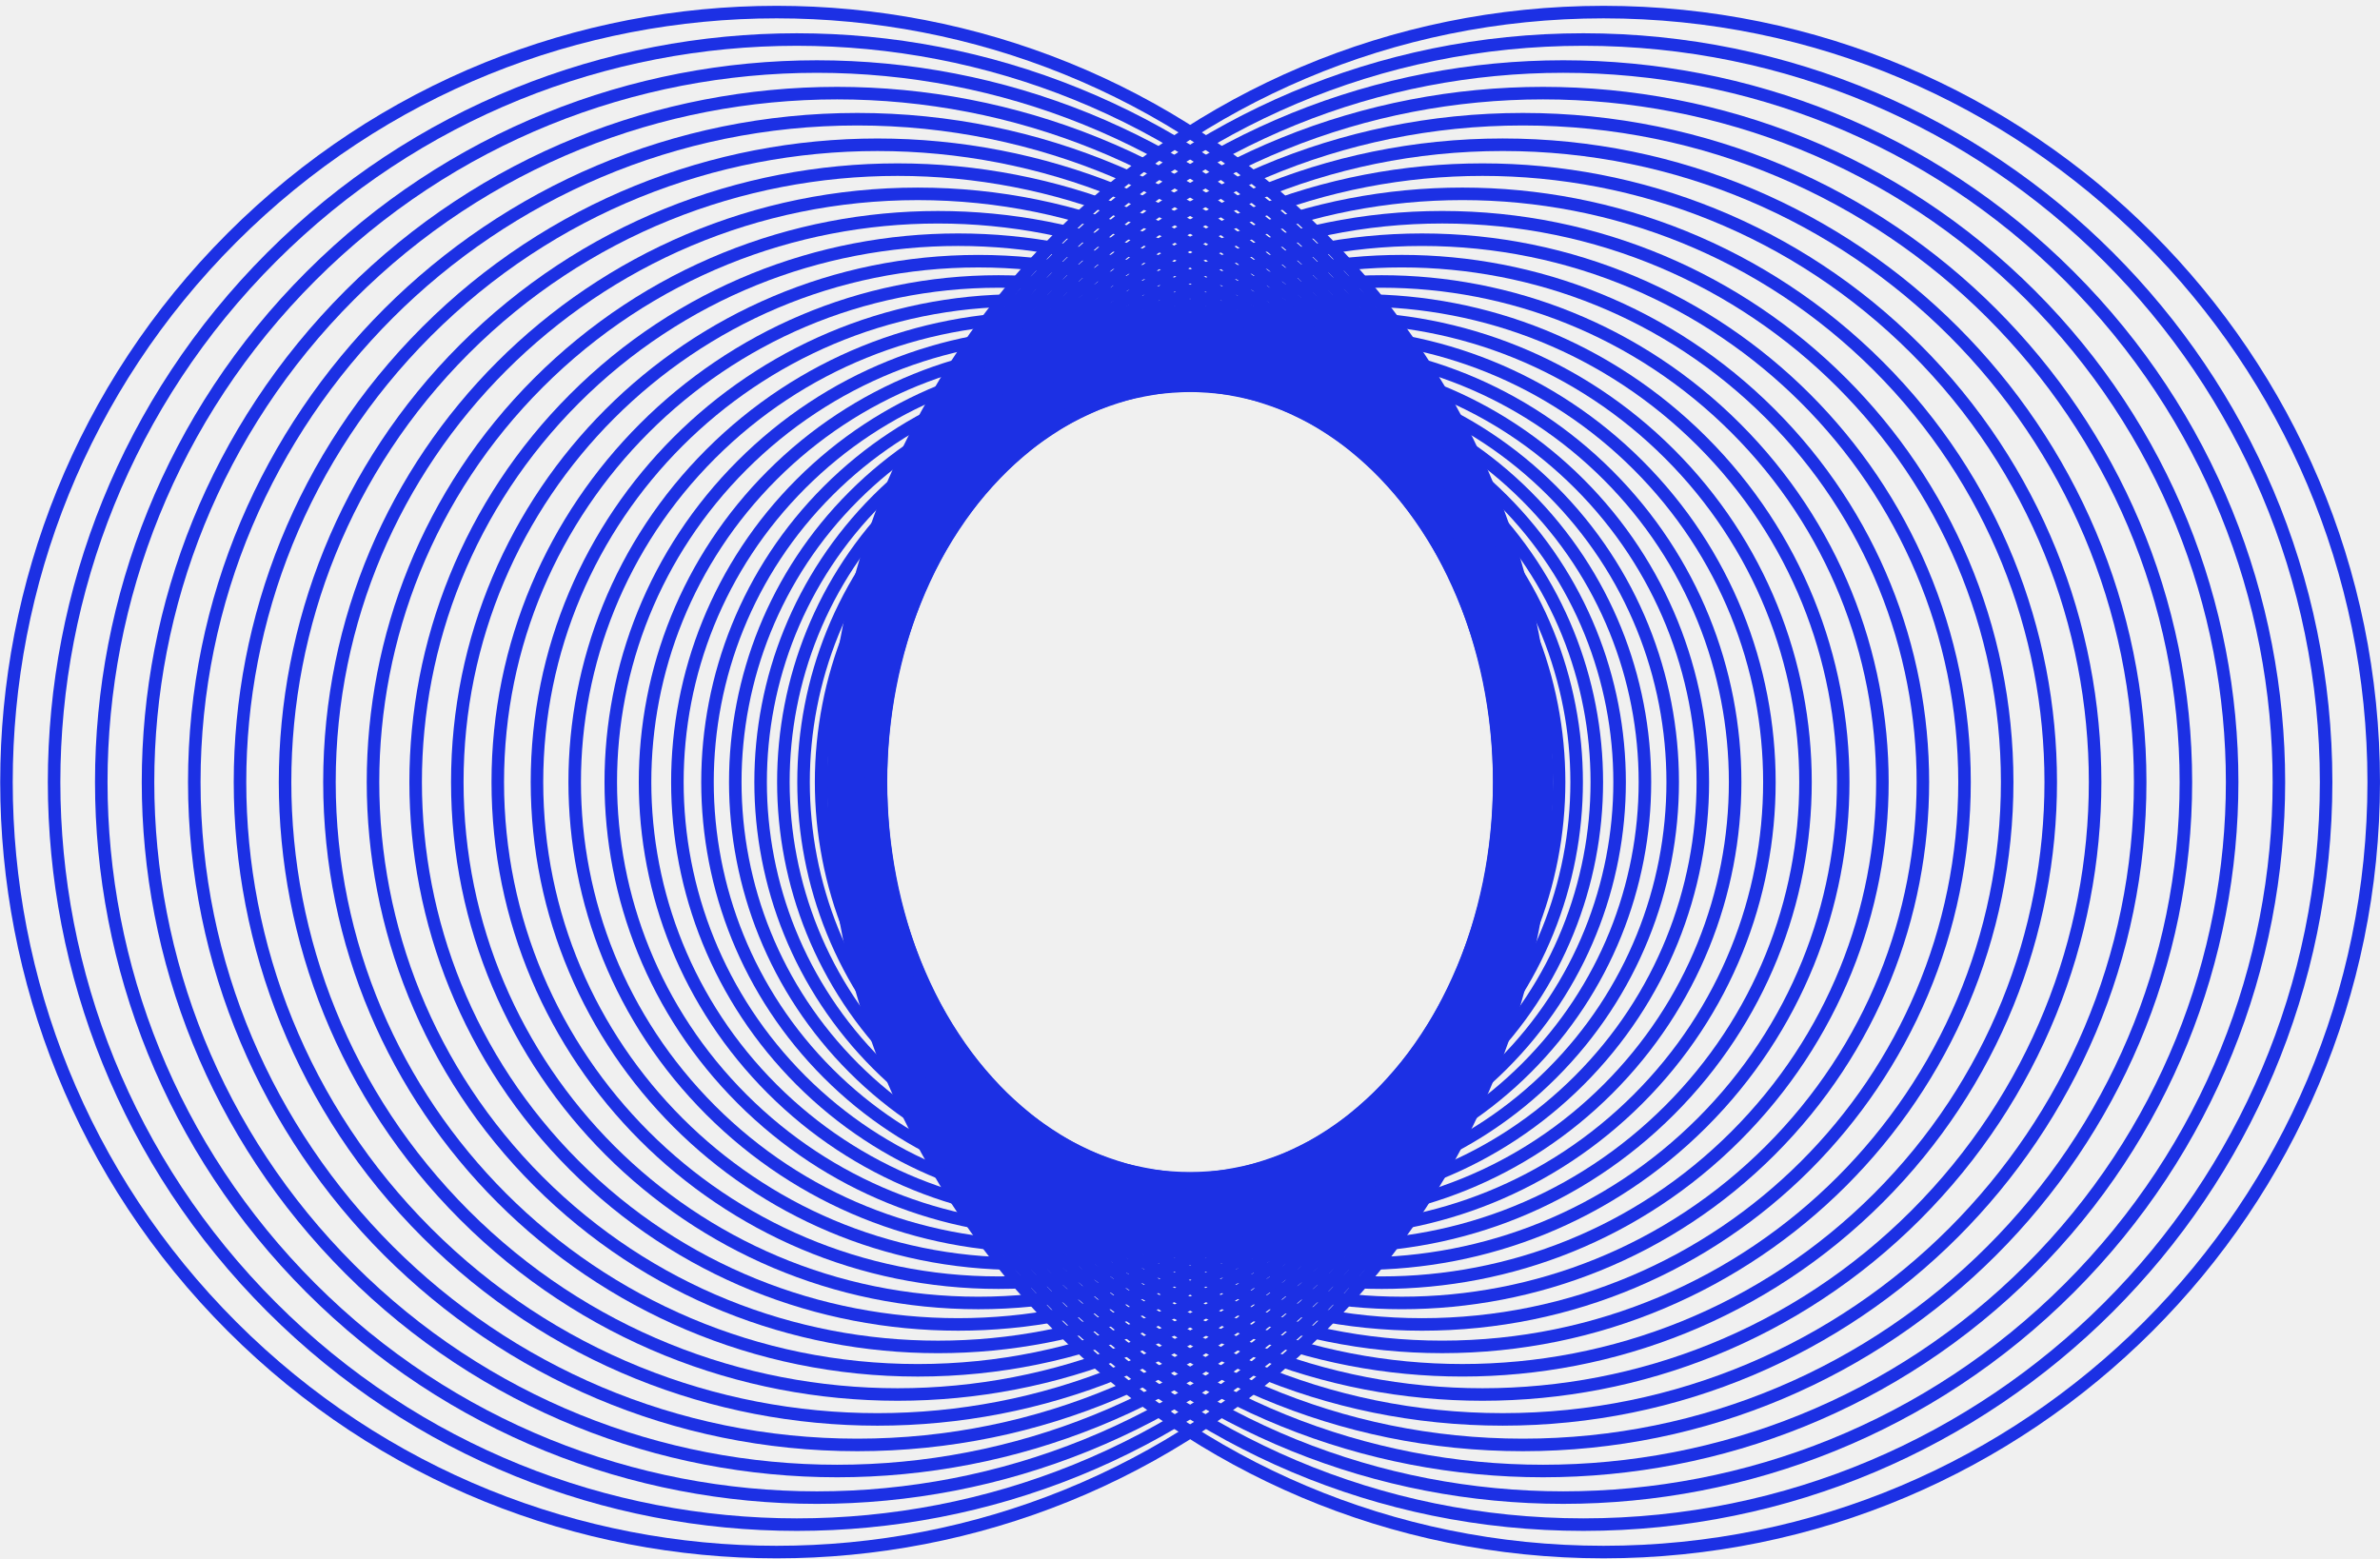
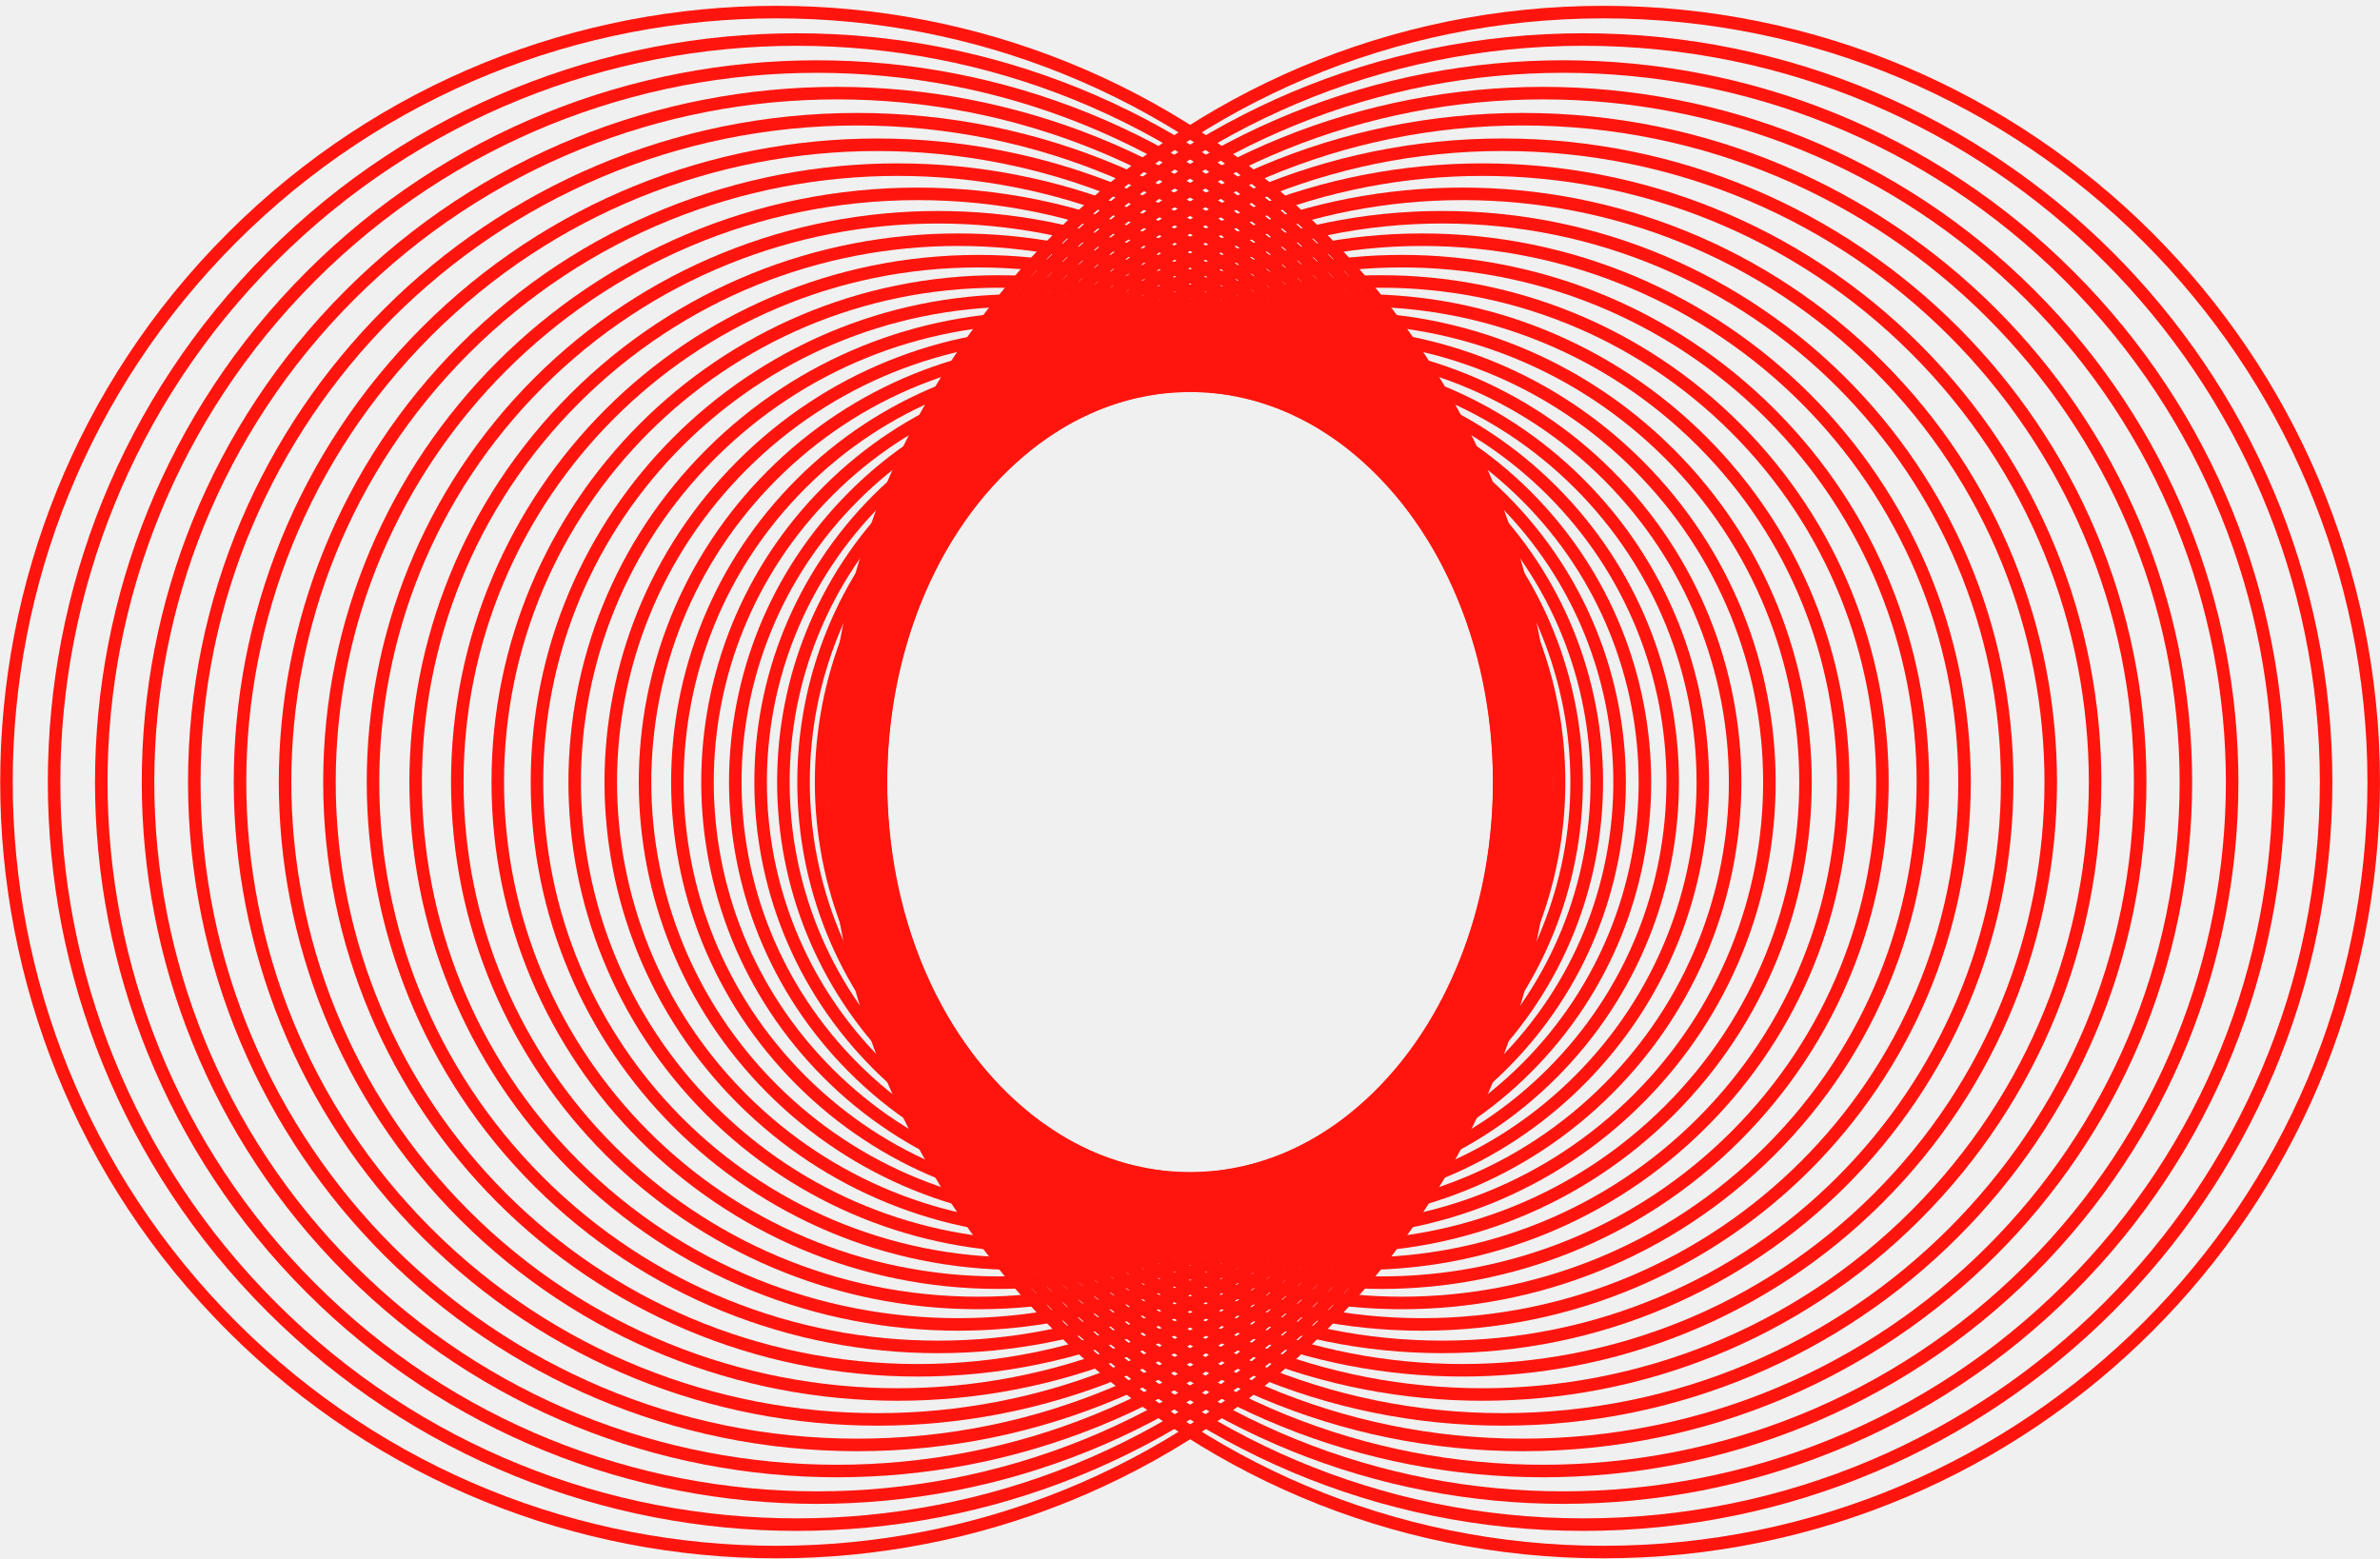
<svg xmlns="http://www.w3.org/2000/svg" width="200" height="131" viewBox="0 0 200 131" fill="none">
  <g clip-path="url(#clip0_348_15666)">
-     <path d="M134.751 130.456C170.495 130.456 199.472 101.48 199.472 65.736C199.472 29.992 170.495 1.016 134.751 1.016C99.007 1.016 70.031 29.992 70.031 65.736C70.031 101.48 99.007 130.456 134.751 130.456Z" stroke="#1C30E4" stroke-width="1.053" stroke-miterlimit="10" />
-     <path d="M133.056 128.151C167.527 128.151 195.471 100.207 195.471 65.736C195.471 31.266 167.527 3.322 133.056 3.322C98.586 3.322 70.642 31.266 70.642 65.736C70.642 100.207 98.586 128.151 133.056 128.151Z" stroke="#1C30E4" stroke-width="1.053" stroke-miterlimit="10" />
-     <path d="M173.889 108.264C197.376 84.777 197.376 46.696 173.889 23.209C150.401 -0.279 112.321 -0.279 88.833 23.209C65.346 46.696 65.346 84.777 88.833 108.264C112.321 131.751 150.401 131.751 173.889 108.264Z" stroke="#1C30E4" stroke-width="1.053" stroke-miterlimit="10" />
-     <path d="M170.614 106.683C193.229 84.069 193.229 47.403 170.614 24.788C148 2.174 111.334 2.174 88.719 24.788C66.105 47.403 66.105 84.069 88.719 106.683C111.334 129.298 148 129.298 170.614 106.683Z" stroke="#1C30E4" stroke-width="1.053" stroke-miterlimit="10" />
-     <path d="M127.972 121.452C158.743 121.452 183.688 96.507 183.688 65.736C183.688 34.965 158.743 10.02 127.972 10.02C97.201 10.02 72.256 34.965 72.256 65.736C72.256 96.507 97.201 121.452 127.972 121.452Z" stroke="#1C30E4" stroke-width="1.053" stroke-miterlimit="10" />
-     <path d="M126.278 119.306C155.863 119.306 179.847 95.322 179.847 65.736C179.847 36.151 155.863 12.166 126.278 12.166C96.692 12.166 72.708 36.151 72.708 65.736C72.708 95.322 96.692 119.306 126.278 119.306Z" stroke="#1C30E4" stroke-width="1.053" stroke-miterlimit="10" />
-     <path d="M160.982 102.136C181.085 82.033 181.085 49.439 160.982 29.336C140.879 9.233 108.286 9.233 88.183 29.336C68.079 49.439 68.079 82.033 88.183 102.136C108.286 122.239 140.879 122.239 160.982 102.136Z" stroke="#1C30E4" stroke-width="1.053" stroke-miterlimit="10" />
-     <path d="M157.849 100.696C177.158 81.388 177.158 50.083 157.849 30.774C138.541 11.466 107.236 11.466 87.927 30.774C68.619 50.083 68.619 81.388 87.927 100.696C107.236 120.005 138.541 120.005 157.849 100.696Z" stroke="#1C30E4" stroke-width="1.053" stroke-miterlimit="10" />
-     <path d="M121.193 113.212C147.414 113.212 168.67 91.957 168.67 65.736C168.67 39.515 147.414 18.259 121.193 18.259C94.973 18.259 73.717 39.515 73.717 65.736C73.717 91.957 94.973 113.212 121.193 113.212Z" stroke="#1C30E4" stroke-width="1.053" stroke-miterlimit="10" />
-     <path d="M119.498 111.324C144.676 111.324 165.086 90.914 165.086 65.736C165.086 40.559 144.676 20.148 119.498 20.148C94.321 20.148 73.911 40.559 73.911 65.736C73.911 90.914 94.321 111.324 119.498 111.324Z" stroke="#1C30E4" stroke-width="1.053" stroke-miterlimit="10" />
-     <path d="M148.763 96.695C165.862 79.596 165.862 51.874 148.763 34.776C131.665 17.677 103.943 17.677 86.844 34.776C69.746 51.874 69.746 79.596 86.844 96.695C103.943 113.793 131.665 113.793 148.763 96.695Z" stroke="#1C30E4" stroke-width="1.053" stroke-miterlimit="10" />
-     <path d="M145.861 95.489C162.293 79.057 162.293 52.415 145.861 35.983C129.429 19.551 102.787 19.551 86.355 35.983C69.923 52.415 69.923 79.057 86.355 95.489C102.787 111.922 129.429 111.922 145.861 95.489Z" stroke="#1C30E4" stroke-width="1.053" stroke-miterlimit="10" />
-     <path d="M143.036 94.358C158.844 78.551 158.844 52.921 143.036 37.113C127.228 21.305 101.599 21.305 85.791 37.113C69.983 52.921 69.983 78.551 85.791 94.358C101.599 110.166 127.228 110.166 143.036 94.358Z" stroke="#1C30E4" stroke-width="1.053" stroke-miterlimit="10" />
-     <path d="M140.299 93.314C155.53 78.083 155.53 53.388 140.299 38.156C125.067 22.925 100.372 22.925 85.141 38.156C69.909 53.388 69.909 78.083 85.141 93.314C100.372 108.546 125.067 108.546 140.299 93.314Z" stroke="#1C30E4" stroke-width="1.053" stroke-miterlimit="10" />
-     <path d="M137.657 92.37C152.366 77.66 152.366 53.812 137.657 39.103C122.948 24.394 99.1 24.394 84.39 39.103C69.681 53.812 69.681 77.66 84.39 92.37C99.1 107.079 122.948 107.079 137.657 92.37Z" stroke="#1C30E4" stroke-width="1.053" stroke-miterlimit="10" />
-     <path d="M135.125 91.531C149.371 77.285 149.371 54.187 135.125 39.941C120.878 25.695 97.781 25.695 83.534 39.941C69.288 54.187 69.288 77.285 83.534 91.531C97.781 105.777 120.878 105.777 135.125 91.531Z" stroke="#1C30E4" stroke-width="1.053" stroke-miterlimit="10" />
-     <path d="M132.709 90.809C146.557 76.961 146.557 54.51 132.709 40.662C118.861 26.814 96.41 26.814 82.562 40.662C68.714 54.51 68.714 76.961 82.562 90.809C96.41 104.657 118.861 104.657 132.709 90.809Z" stroke="#1C30E4" stroke-width="1.053" stroke-miterlimit="10" />
-     <path d="M130.422 90.219C143.943 76.698 143.943 54.775 130.422 41.254C116.901 27.732 94.978 27.732 81.457 41.254C67.935 54.775 67.935 76.698 81.457 90.219C94.978 103.74 116.901 103.74 130.422 90.219Z" stroke="#1C30E4" stroke-width="1.053" stroke-miterlimit="10" />
-     <path d="M128.276 89.766C141.547 76.495 141.547 54.977 128.276 41.706C115.004 28.434 93.487 28.434 80.215 41.706C66.944 54.977 66.944 76.495 80.215 89.766C93.487 103.037 115.004 103.037 128.276 89.766Z" stroke="#1C30E4" stroke-width="1.053" stroke-miterlimit="10" />
-     <path d="M126.274 89.458C139.376 76.356 139.376 55.114 126.274 42.012C113.172 28.91 91.93 28.91 78.828 42.012C65.726 55.114 65.726 76.356 78.828 89.458C91.93 102.56 113.172 102.56 126.274 89.458Z" stroke="#1C30E4" stroke-width="1.053" stroke-miterlimit="10" />
-     <path d="M124.423 89.305C137.44 76.289 137.44 55.185 124.423 42.169C111.407 29.152 90.303 29.152 77.287 42.169C64.271 55.185 64.271 76.289 77.287 89.305C90.303 102.321 111.407 102.321 124.423 89.305Z" stroke="#1C30E4" stroke-width="1.053" stroke-miterlimit="10" />
-     <path d="M122.729 89.304C135.745 76.288 135.745 55.184 122.729 42.168C109.713 29.151 88.609 29.151 75.593 42.168C62.576 55.184 62.576 76.288 75.593 89.304C88.609 102.32 109.713 102.32 122.729 89.304Z" stroke="#1C30E4" stroke-width="1.053" stroke-miterlimit="10" />
-     <path d="M121.19 89.458C134.292 76.356 134.292 55.114 121.19 42.012C108.088 28.91 86.846 28.91 73.744 42.012C60.642 55.114 60.642 76.356 73.744 89.458C86.846 102.56 108.088 102.56 121.19 89.458Z" stroke="#1C30E4" stroke-width="1.053" stroke-miterlimit="10" />
-     <path d="M119.8 89.764C133.07 76.493 133.07 54.977 119.8 41.706C106.529 28.435 85.013 28.435 71.742 41.706C58.471 54.977 58.471 76.493 71.742 89.764C85.013 103.034 106.529 103.034 119.8 89.764Z" stroke="#1C30E4" stroke-width="1.053" stroke-miterlimit="10" />
-     <path d="M118.559 90.218C132.08 76.697 132.08 54.775 118.559 41.253C105.038 27.732 83.115 27.732 69.594 41.253C56.073 54.775 56.073 76.697 69.594 90.218C83.115 103.74 105.038 103.74 118.559 90.218Z" stroke="#1C30E4" stroke-width="1.053" stroke-miterlimit="10" />
-     <path d="M117.456 90.809C131.304 76.961 131.304 54.51 117.456 40.662C103.608 26.814 81.157 26.814 67.309 40.662C53.461 54.51 53.461 76.961 67.309 90.809C81.157 104.657 103.608 104.657 117.456 90.809Z" stroke="#1C30E4" stroke-width="1.053" stroke-miterlimit="10" />
-     <path d="M116.48 91.531C130.726 77.285 130.726 54.187 116.48 39.941C102.234 25.695 79.136 25.695 64.89 39.941C50.644 54.187 50.644 77.285 64.89 91.531C79.136 105.777 102.234 105.777 116.48 91.531Z" stroke="#1C30E4" stroke-width="1.053" stroke-miterlimit="10" />
-     <path d="M115.624 92.371C130.334 77.662 130.334 53.813 115.624 39.104C100.915 24.395 77.067 24.395 62.358 39.104C47.648 53.813 47.648 77.662 62.358 92.371C77.067 107.08 100.915 107.08 115.624 92.371Z" stroke="#1C30E4" stroke-width="1.053" stroke-miterlimit="10" />
-     <path d="M114.876 93.316C130.107 78.084 130.107 53.389 114.876 38.158C99.644 22.926 74.949 22.926 59.718 38.158C44.486 53.389 44.486 78.084 59.718 93.316C74.949 108.547 99.644 108.547 114.876 93.316Z" stroke="#1C30E4" stroke-width="1.053" stroke-miterlimit="10" />
-     <path d="M85.601 106.215C107.957 106.215 126.079 88.092 126.079 65.736C126.079 43.381 107.957 25.258 85.601 25.258C63.245 25.258 45.123 43.381 45.123 65.736C45.123 88.092 63.245 106.215 85.601 106.215Z" stroke="#1C30E4" stroke-width="1.053" stroke-miterlimit="10" />
-     <path d="M83.906 107.813C107.145 107.813 125.983 88.974 125.983 65.736C125.983 42.497 107.145 23.659 83.906 23.659C60.668 23.659 41.829 42.497 41.829 65.736C41.829 88.974 60.668 107.813 83.906 107.813Z" stroke="#1C30E4" stroke-width="1.053" stroke-miterlimit="10" />
-     <path d="M82.212 109.52C106.393 109.52 125.995 89.917 125.995 65.736C125.995 41.555 106.393 21.953 82.212 21.953C58.031 21.953 38.428 41.555 38.428 65.736C38.428 89.917 58.031 109.52 82.212 109.52Z" stroke="#1C30E4" stroke-width="1.053" stroke-miterlimit="10" />
-     <path d="M112.752 97.971C130.555 80.168 130.555 51.304 112.752 33.5C94.948 15.697 66.084 15.697 48.281 33.5C30.478 51.304 30.478 80.168 48.281 97.971C66.084 115.774 94.948 115.774 112.752 97.971Z" stroke="#1C30E4" stroke-width="1.053" stroke-miterlimit="10" />
-     <path d="M112.393 99.308C130.934 80.768 130.934 50.707 112.393 32.166C93.853 13.626 63.792 13.626 45.251 32.166C26.71 50.707 26.71 80.768 45.251 99.308C63.792 117.849 93.853 117.849 112.393 99.308Z" stroke="#1C30E4" stroke-width="1.053" stroke-miterlimit="10" />
-     <path d="M77.127 115.179C104.434 115.179 126.57 93.042 126.57 65.736C126.57 38.43 104.434 16.294 77.127 16.294C49.821 16.294 27.685 38.43 27.685 65.736C27.685 93.042 49.821 115.179 77.127 115.179Z" stroke="#1C30E4" stroke-width="1.053" stroke-miterlimit="10" />
-     <path d="M111.832 102.136C131.935 82.033 131.935 49.439 111.832 29.336C91.729 9.233 59.135 9.233 39.032 29.336C18.929 49.439 18.929 82.033 39.032 102.136C59.135 122.239 91.729 122.239 111.832 102.136Z" stroke="#1C30E4" stroke-width="1.053" stroke-miterlimit="10" />
-     <path d="M111.617 103.617C132.538 82.697 132.538 48.778 111.617 27.858C90.697 6.938 56.779 6.938 35.858 27.858C14.938 48.778 14.938 82.697 35.858 103.617C56.779 124.537 90.697 124.537 111.617 103.617Z" stroke="#1C30E4" stroke-width="1.053" stroke-miterlimit="10" />
-     <path d="M72.043 121.452C102.814 121.452 127.759 96.507 127.759 65.736C127.759 34.965 102.814 10.02 72.043 10.02C41.272 10.02 16.327 34.965 16.327 65.736C16.327 96.507 41.272 121.452 72.043 121.452Z" stroke="#1C30E4" stroke-width="1.053" stroke-miterlimit="10" />
-     <path d="M111.295 106.683C133.91 84.069 133.91 47.403 111.295 24.788C88.68 2.174 52.015 2.174 29.4 24.788C6.785 47.403 6.785 84.069 29.4 106.683C52.015 129.298 88.68 129.298 111.295 106.683Z" stroke="#1C30E4" stroke-width="1.053" stroke-miterlimit="10" />
-     <path d="M111.181 108.265C134.668 84.778 134.668 46.697 111.181 23.21C87.694 -0.278 49.613 -0.278 26.126 23.21C2.638 46.697 2.638 84.778 26.126 108.265C49.613 131.752 87.694 131.752 111.181 108.265Z" stroke="#1C30E4" stroke-width="1.053" stroke-miterlimit="10" />
-     <path d="M111.093 109.87C135.468 85.496 135.468 45.977 111.093 21.603C86.719 -2.771 47.2 -2.771 22.826 21.603C-1.548 45.977 -1.548 85.496 22.826 109.87C47.2 134.245 86.719 134.245 111.093 109.87Z" stroke="#1C30E4" stroke-width="1.053" stroke-miterlimit="10" />
-     <path d="M111.028 111.5C136.302 86.225 136.302 45.247 111.028 19.972C85.753 -5.303 44.774 -5.303 19.499 19.972C-5.775 45.247 -5.775 86.225 19.499 111.5C44.774 136.775 85.753 136.775 111.028 111.5Z" stroke="#1C30E4" stroke-width="1.053" stroke-miterlimit="10" />
+     <path d="M134.751 130.456C170.495 130.456 199.472 101.48 199.472 65.736C199.472 29.992 170.495 1.016 134.751 1.016C99.007 1.016 70.031 29.992 70.031 65.736C70.031 101.48 99.007 130.456 134.751 130.456Z" stroke="#FF150E" stroke-width="1.053" stroke-miterlimit="10" />
+     <path d="M133.056 128.151C167.527 128.151 195.471 100.207 195.471 65.736C195.471 31.266 167.527 3.322 133.056 3.322C98.586 3.322 70.642 31.266 70.642 65.736C70.642 100.207 98.586 128.151 133.056 128.151Z" stroke="#FF150E" stroke-width="1.053" stroke-miterlimit="10" />
+     <path d="M173.889 108.264C197.376 84.777 197.376 46.696 173.889 23.209C150.401 -0.279 112.321 -0.279 88.833 23.209C65.346 46.696 65.346 84.777 88.833 108.264C112.321 131.751 150.401 131.751 173.889 108.264Z" stroke="#FF150E" stroke-width="1.053" stroke-miterlimit="10" />
+     <path d="M170.614 106.683C193.229 84.069 193.229 47.403 170.614 24.788C148 2.174 111.334 2.174 88.719 24.788C66.105 47.403 66.105 84.069 88.719 106.683C111.334 129.298 148 129.298 170.614 106.683Z" stroke="#FF150E" stroke-width="1.053" stroke-miterlimit="10" />
+     <path d="M127.972 121.452C158.743 121.452 183.688 96.507 183.688 65.736C183.688 34.965 158.743 10.02 127.972 10.02C97.201 10.02 72.256 34.965 72.256 65.736C72.256 96.507 97.201 121.452 127.972 121.452Z" stroke="#FF150E" stroke-width="1.053" stroke-miterlimit="10" />
+     <path d="M126.278 119.306C155.863 119.306 179.847 95.322 179.847 65.736C179.847 36.151 155.863 12.166 126.278 12.166C96.692 12.166 72.708 36.151 72.708 65.736C72.708 95.322 96.692 119.306 126.278 119.306Z" stroke="#FF150E" stroke-width="1.053" stroke-miterlimit="10" />
+     <path d="M160.982 102.136C181.085 82.033 181.085 49.439 160.982 29.336C140.879 9.233 108.286 9.233 88.183 29.336C68.079 49.439 68.079 82.033 88.183 102.136C108.286 122.239 140.879 122.239 160.982 102.136Z" stroke="#FF150E" stroke-width="1.053" stroke-miterlimit="10" />
+     <path d="M157.849 100.696C177.158 81.388 177.158 50.083 157.849 30.774C138.541 11.466 107.236 11.466 87.927 30.774C68.619 50.083 68.619 81.388 87.927 100.696C107.236 120.005 138.541 120.005 157.849 100.696Z" stroke="#FF150E" stroke-width="1.053" stroke-miterlimit="10" />
+     <path d="M121.193 113.212C147.414 113.212 168.67 91.957 168.67 65.736C168.67 39.515 147.414 18.259 121.193 18.259C94.973 18.259 73.717 39.515 73.717 65.736C73.717 91.957 94.973 113.212 121.193 113.212Z" stroke="#FF150E" stroke-width="1.053" stroke-miterlimit="10" />
+     <path d="M119.498 111.324C144.676 111.324 165.086 90.914 165.086 65.736C165.086 40.559 144.676 20.148 119.498 20.148C94.321 20.148 73.911 40.559 73.911 65.736C73.911 90.914 94.321 111.324 119.498 111.324Z" stroke="#FF150E" stroke-width="1.053" stroke-miterlimit="10" />
+     <path d="M148.763 96.695C165.862 79.596 165.862 51.874 148.763 34.776C131.665 17.677 103.943 17.677 86.844 34.776C69.746 51.874 69.746 79.596 86.844 96.695C103.943 113.793 131.665 113.793 148.763 96.695Z" stroke="#FF150E" stroke-width="1.053" stroke-miterlimit="10" />
+     <path d="M145.861 95.489C162.293 79.057 162.293 52.415 145.861 35.983C129.429 19.551 102.787 19.551 86.355 35.983C69.923 52.415 69.923 79.057 86.355 95.489C102.787 111.922 129.429 111.922 145.861 95.489Z" stroke="#FF150E" stroke-width="1.053" stroke-miterlimit="10" />
+     <path d="M143.036 94.358C158.844 78.551 158.844 52.921 143.036 37.113C127.228 21.305 101.599 21.305 85.791 37.113C69.983 52.921 69.983 78.551 85.791 94.358C101.599 110.166 127.228 110.166 143.036 94.358Z" stroke="#FF150E" stroke-width="1.053" stroke-miterlimit="10" />
+     <path d="M140.299 93.314C155.53 78.083 155.53 53.388 140.299 38.156C125.067 22.925 100.372 22.925 85.141 38.156C69.909 53.388 69.909 78.083 85.141 93.314C100.372 108.546 125.067 108.546 140.299 93.314Z" stroke="#FF150E" stroke-width="1.053" stroke-miterlimit="10" />
+     <path d="M137.657 92.37C152.366 77.66 152.366 53.812 137.657 39.103C122.948 24.394 99.1 24.394 84.39 39.103C69.681 53.812 69.681 77.66 84.39 92.37C99.1 107.079 122.948 107.079 137.657 92.37Z" stroke="#FF150E" stroke-width="1.053" stroke-miterlimit="10" />
+     <path d="M135.125 91.531C149.371 77.285 149.371 54.187 135.125 39.941C120.878 25.695 97.781 25.695 83.534 39.941C69.288 54.187 69.288 77.285 83.534 91.531C97.781 105.777 120.878 105.777 135.125 91.531Z" stroke="#FF150E" stroke-width="1.053" stroke-miterlimit="10" />
+     <path d="M132.709 90.809C146.557 76.961 146.557 54.51 132.709 40.662C118.861 26.814 96.41 26.814 82.562 40.662C68.714 54.51 68.714 76.961 82.562 90.809C96.41 104.657 118.861 104.657 132.709 90.809Z" stroke="#FF150E" stroke-width="1.053" stroke-miterlimit="10" />
+     <path d="M130.422 90.219C143.943 76.698 143.943 54.775 130.422 41.254C116.901 27.732 94.978 27.732 81.457 41.254C67.935 54.775 67.935 76.698 81.457 90.219C94.978 103.74 116.901 103.74 130.422 90.219Z" stroke="#FF150E" stroke-width="1.053" stroke-miterlimit="10" />
+     <path d="M128.276 89.766C141.547 76.495 141.547 54.977 128.276 41.706C115.004 28.434 93.487 28.434 80.215 41.706C66.944 54.977 66.944 76.495 80.215 89.766C93.487 103.037 115.004 103.037 128.276 89.766Z" stroke="#FF150E" stroke-width="1.053" stroke-miterlimit="10" />
+     <path d="M126.274 89.458C139.376 76.356 139.376 55.114 126.274 42.012C113.172 28.91 91.93 28.91 78.828 42.012C65.726 55.114 65.726 76.356 78.828 89.458C91.93 102.56 113.172 102.56 126.274 89.458Z" stroke="#FF150E" stroke-width="1.053" stroke-miterlimit="10" />
+     <path d="M124.423 89.305C137.44 76.289 137.44 55.185 124.423 42.169C111.407 29.152 90.303 29.152 77.287 42.169C64.271 55.185 64.271 76.289 77.287 89.305C90.303 102.321 111.407 102.321 124.423 89.305Z" stroke="#FF150E" stroke-width="1.053" stroke-miterlimit="10" />
+     <path d="M122.729 89.304C135.745 76.288 135.745 55.184 122.729 42.168C109.713 29.151 88.609 29.151 75.593 42.168C62.576 55.184 62.576 76.288 75.593 89.304C88.609 102.32 109.713 102.32 122.729 89.304Z" stroke="#FF150E" stroke-width="1.053" stroke-miterlimit="10" />
+     <path d="M121.19 89.458C134.292 76.356 134.292 55.114 121.19 42.012C108.088 28.91 86.846 28.91 73.744 42.012C60.642 55.114 60.642 76.356 73.744 89.458C86.846 102.56 108.088 102.56 121.19 89.458Z" stroke="#FF150E" stroke-width="1.053" stroke-miterlimit="10" />
+     <path d="M119.8 89.764C133.07 76.493 133.07 54.977 119.8 41.706C106.529 28.435 85.013 28.435 71.742 41.706C58.471 54.977 58.471 76.493 71.742 89.764C85.013 103.034 106.529 103.034 119.8 89.764Z" stroke="#FF150E" stroke-width="1.053" stroke-miterlimit="10" />
+     <path d="M118.559 90.218C132.08 76.697 132.08 54.775 118.559 41.253C105.038 27.732 83.115 27.732 69.594 41.253C56.073 54.775 56.073 76.697 69.594 90.218C83.115 103.74 105.038 103.74 118.559 90.218Z" stroke="#FF150E" stroke-width="1.053" stroke-miterlimit="10" />
+     <path d="M117.456 90.809C131.304 76.961 131.304 54.51 117.456 40.662C103.608 26.814 81.157 26.814 67.309 40.662C53.461 54.51 53.461 76.961 67.309 90.809C81.157 104.657 103.608 104.657 117.456 90.809Z" stroke="#FF150E" stroke-width="1.053" stroke-miterlimit="10" />
+     <path d="M116.48 91.531C130.726 77.285 130.726 54.187 116.48 39.941C102.234 25.695 79.136 25.695 64.89 39.941C50.644 54.187 50.644 77.285 64.89 91.531C79.136 105.777 102.234 105.777 116.48 91.531Z" stroke="#FF150E" stroke-width="1.053" stroke-miterlimit="10" />
+     <path d="M115.624 92.371C130.334 77.662 130.334 53.813 115.624 39.104C100.915 24.395 77.067 24.395 62.358 39.104C47.648 53.813 47.648 77.662 62.358 92.371C77.067 107.08 100.915 107.08 115.624 92.371Z" stroke="#FF150E" stroke-width="1.053" stroke-miterlimit="10" />
+     <path d="M114.876 93.316C130.107 78.084 130.107 53.389 114.876 38.158C99.644 22.926 74.949 22.926 59.718 38.158C44.486 53.389 44.486 78.084 59.718 93.316C74.949 108.547 99.644 108.547 114.876 93.316Z" stroke="#FF150E" stroke-width="1.053" stroke-miterlimit="10" />
+     <path d="M85.601 106.215C107.957 106.215 126.079 88.092 126.079 65.736C126.079 43.381 107.957 25.258 85.601 25.258C63.245 25.258 45.123 43.381 45.123 65.736C45.123 88.092 63.245 106.215 85.601 106.215Z" stroke="#FF150E" stroke-width="1.053" stroke-miterlimit="10" />
+     <path d="M83.906 107.813C107.145 107.813 125.983 88.974 125.983 65.736C125.983 42.497 107.145 23.659 83.906 23.659C60.668 23.659 41.829 42.497 41.829 65.736C41.829 88.974 60.668 107.813 83.906 107.813Z" stroke="#FF150E" stroke-width="1.053" stroke-miterlimit="10" />
+     <path d="M82.212 109.52C106.393 109.52 125.995 89.917 125.995 65.736C125.995 41.555 106.393 21.953 82.212 21.953C58.031 21.953 38.428 41.555 38.428 65.736C38.428 89.917 58.031 109.52 82.212 109.52Z" stroke="#FF150E" stroke-width="1.053" stroke-miterlimit="10" />
+     <path d="M112.752 97.971C130.555 80.168 130.555 51.304 112.752 33.5C94.948 15.697 66.084 15.697 48.281 33.5C30.478 51.304 30.478 80.168 48.281 97.971C66.084 115.774 94.948 115.774 112.752 97.971Z" stroke="#FF150E" stroke-width="1.053" stroke-miterlimit="10" />
+     <path d="M112.393 99.308C130.934 80.768 130.934 50.707 112.393 32.166C93.853 13.626 63.792 13.626 45.251 32.166C26.71 50.707 26.71 80.768 45.251 99.308C63.792 117.849 93.853 117.849 112.393 99.308Z" stroke="#FF150E" stroke-width="1.053" stroke-miterlimit="10" />
+     <path d="M77.127 115.179C104.434 115.179 126.57 93.042 126.57 65.736C126.57 38.43 104.434 16.294 77.127 16.294C49.821 16.294 27.685 38.43 27.685 65.736C27.685 93.042 49.821 115.179 77.127 115.179Z" stroke="#FF150E" stroke-width="1.053" stroke-miterlimit="10" />
+     <path d="M111.832 102.136C131.935 82.033 131.935 49.439 111.832 29.336C91.729 9.233 59.135 9.233 39.032 29.336C18.929 49.439 18.929 82.033 39.032 102.136C59.135 122.239 91.729 122.239 111.832 102.136Z" stroke="#FF150E" stroke-width="1.053" stroke-miterlimit="10" />
+     <path d="M111.617 103.617C132.538 82.697 132.538 48.778 111.617 27.858C90.697 6.938 56.779 6.938 35.858 27.858C14.938 48.778 14.938 82.697 35.858 103.617C56.779 124.537 90.697 124.537 111.617 103.617Z" stroke="#FF150E" stroke-width="1.053" stroke-miterlimit="10" />
+     <path d="M72.043 121.452C102.814 121.452 127.759 96.507 127.759 65.736C127.759 34.965 102.814 10.02 72.043 10.02C41.272 10.02 16.327 34.965 16.327 65.736C16.327 96.507 41.272 121.452 72.043 121.452Z" stroke="#FF150E" stroke-width="1.053" stroke-miterlimit="10" />
+     <path d="M111.295 106.683C133.91 84.069 133.91 47.403 111.295 24.788C88.68 2.174 52.015 2.174 29.4 24.788C6.785 47.403 6.785 84.069 29.4 106.683C52.015 129.298 88.68 129.298 111.295 106.683Z" stroke="#FF150E" stroke-width="1.053" stroke-miterlimit="10" />
+     <path d="M111.181 108.265C134.668 84.778 134.668 46.697 111.181 23.21C87.694 -0.278 49.613 -0.278 26.126 23.21C2.638 46.697 2.638 84.778 26.126 108.265C49.613 131.752 87.694 131.752 111.181 108.265Z" stroke="#FF150E" stroke-width="1.053" stroke-miterlimit="10" />
+     <path d="M111.093 109.87C135.468 85.496 135.468 45.977 111.093 21.603C86.719 -2.771 47.2 -2.771 22.826 21.603C-1.548 45.977 -1.548 85.496 22.826 109.87C47.2 134.245 86.719 134.245 111.093 109.87Z" stroke="#FF150E" stroke-width="1.053" stroke-miterlimit="10" />
+     <path d="M111.028 111.5C136.302 86.225 136.302 45.247 111.028 19.972C85.753 -5.303 44.774 -5.303 19.499 19.972C-5.775 45.247 -5.775 86.225 19.499 111.5C44.774 136.775 85.753 136.775 111.028 111.5Z" stroke="#FF150E" stroke-width="1.053" stroke-miterlimit="10" />
  </g>
  <defs>
    <clipPath id="clip0_348_15666">
      <rect width="200" height="130.528" fill="white" transform="translate(0 0.472168)" />
    </clipPath>
  </defs>
</svg>
